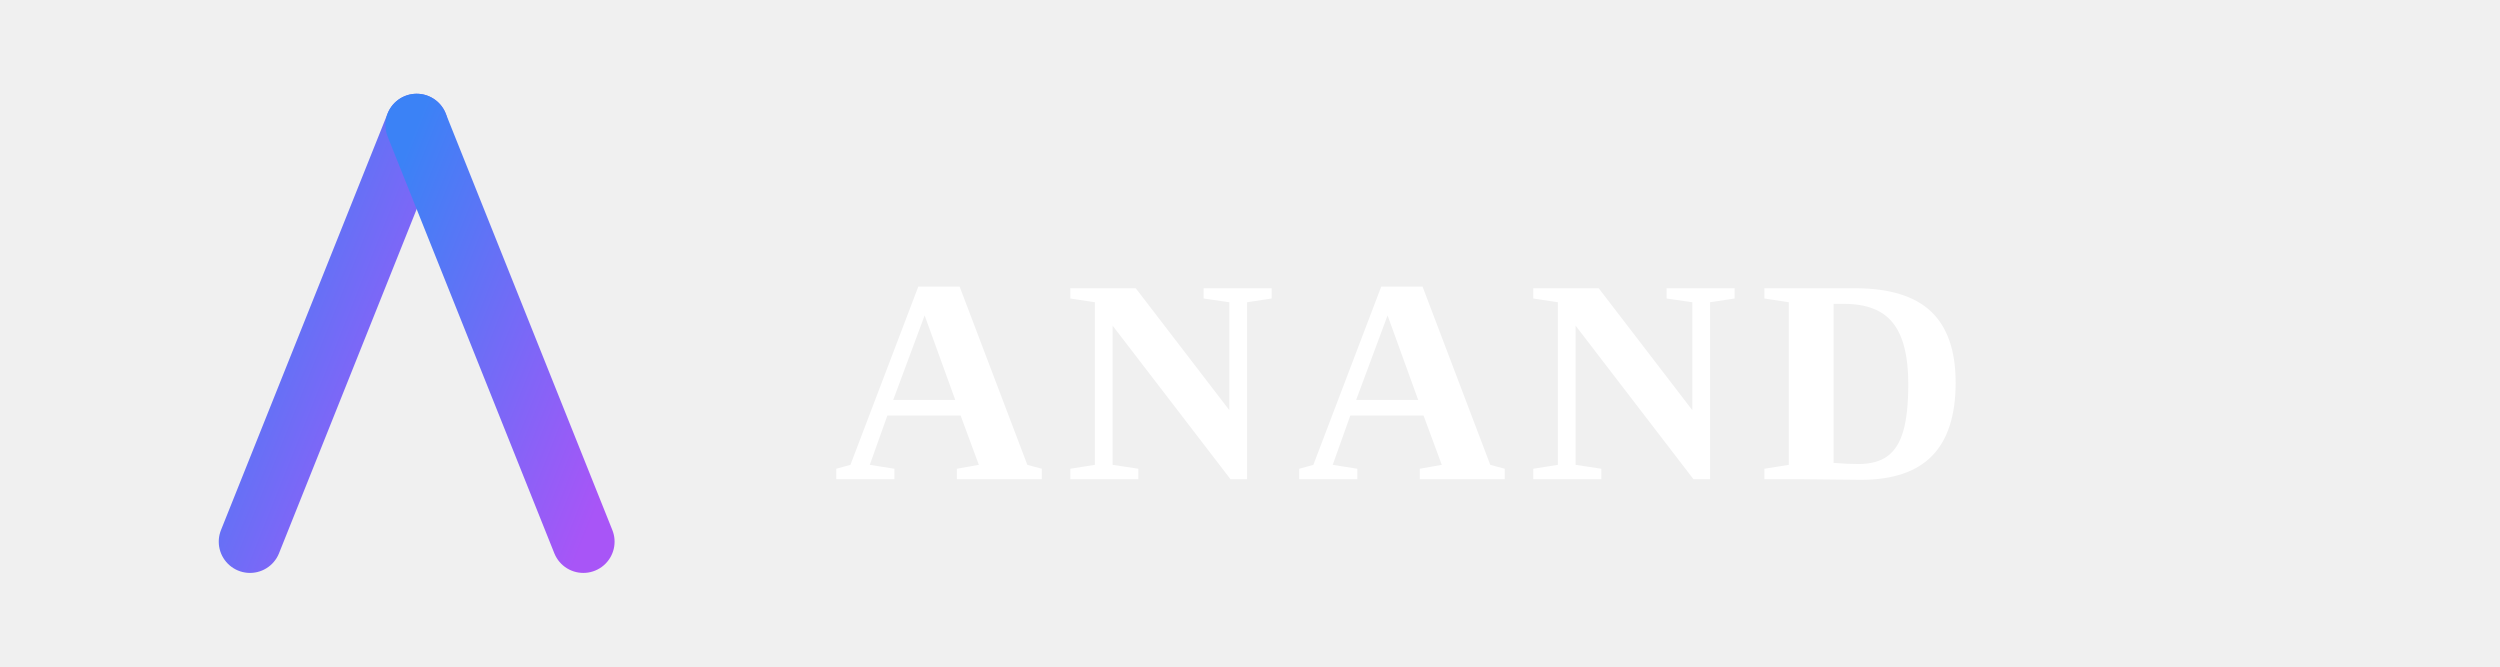
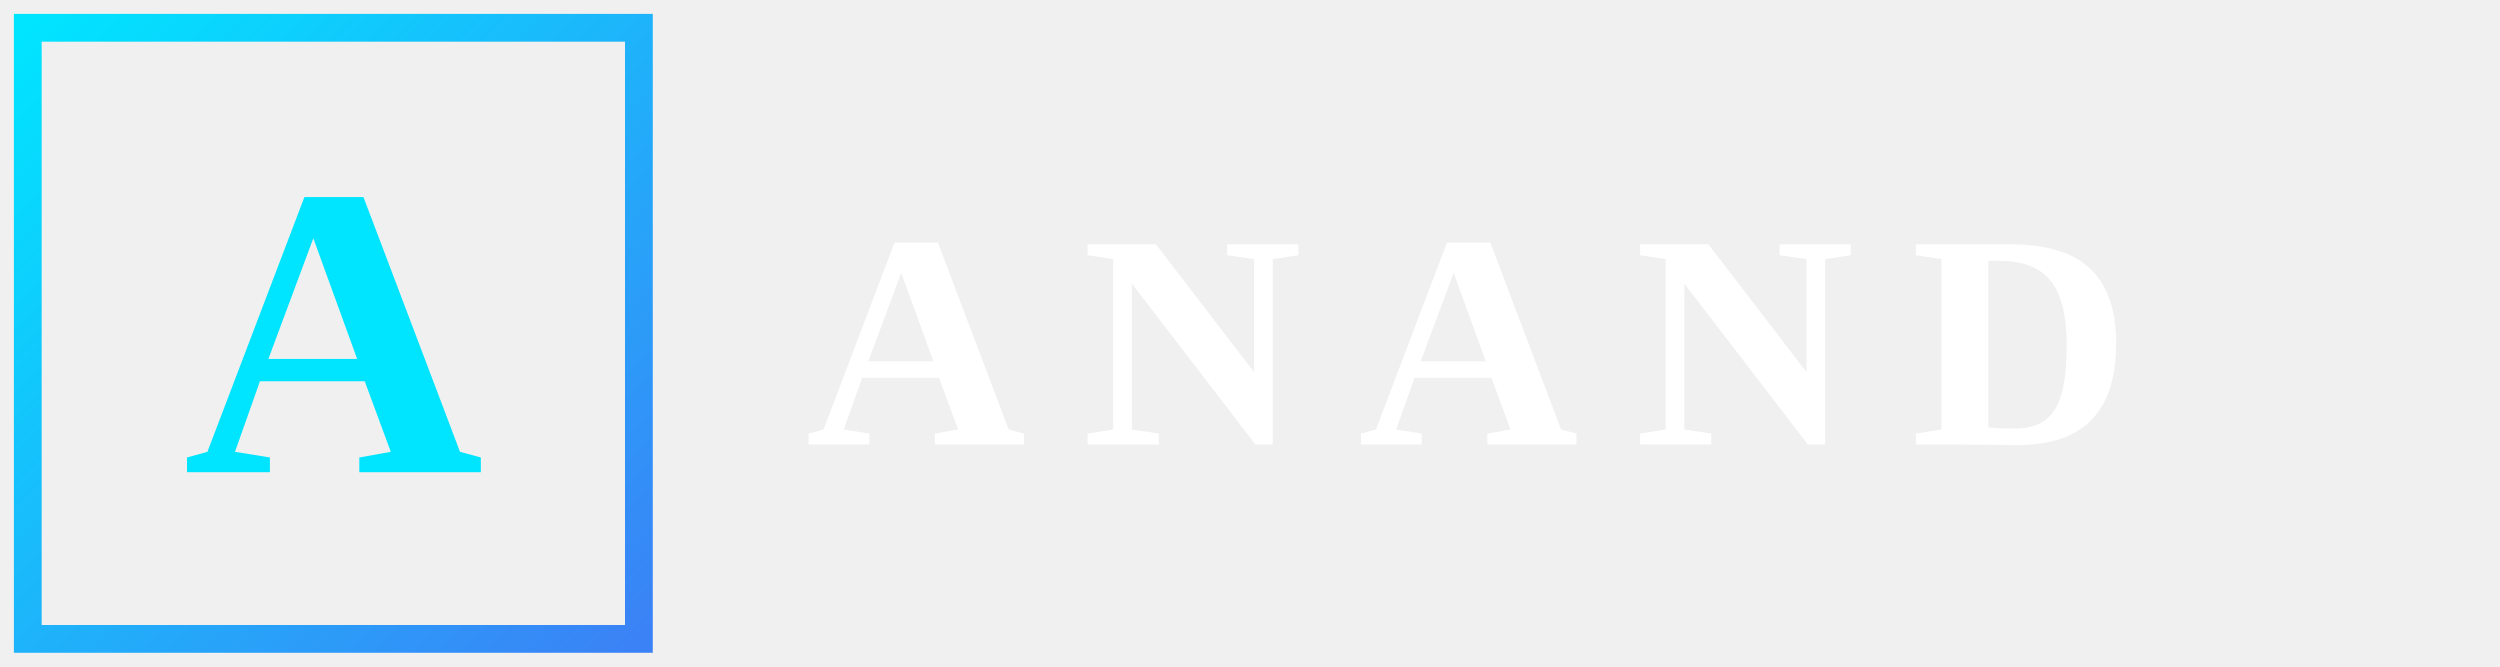
- <svg xmlns="http://www.w3.org/2000/svg" width="240" height="64" viewBox="0 0 240 64" role="img" aria-label="ANAND logo">
+ <svg xmlns="http://www.w3.org/2000/svg" width="180" height="48" viewBox="0 0 180 48" role="img" aria-label="ANAND logo">
  <defs>
-     <linearGradient id="grad" x1="0" y1="0" x2="1" y2="1">
-       <stop offset="0%" stop-color="#3b82f6" />
-       <stop offset="100%" stop-color="#a855f7" />
+     <linearGradient id="editorialGrad" x1="0" y1="0" x2="1" y2="1">
+       <stop offset="0%" stop-color="#00e5ff" />
+       <stop offset="100%" stop-color="#3b82f6" />
    </linearGradient>
  </defs>
-   <g transform="translate(8,4)">
-     <path d="M16 48 L32 8" stroke="url(#grad)" stroke-width="6" stroke-linecap="round" fill="none" />
-     <path d="M48 48 L32 8" stroke="url(#grad)" stroke-width="6" stroke-linecap="round" fill="none" />
-     <path d="M24 32 L40 32" stroke="url(#grad)" stroke-width="6" stroke-linecap="round" fill="none" />
-   </g>
-   <g transform="translate(80,0)">
-     <text x="0" y="46" font-size="28" font-weight="700" fill="#ffffff" letter-spacing="2">ANAND</text>
-   </g>
+   <rect x="2" y="2" width="44" height="44" fill="none" stroke="url(#editorialGrad)" stroke-width="2" />
+   <text x="24" y="34" font-family="'Times New Roman', Times, serif" font-size="30" font-weight="900" text-anchor="middle" fill="#00e5ff">A</text>
+   <text x="58" y="32" font-family="'Times New Roman', Times, serif" font-size="22" font-weight="700" letter-spacing="4" fill="#ffffff">ANAND</text>
</svg>
